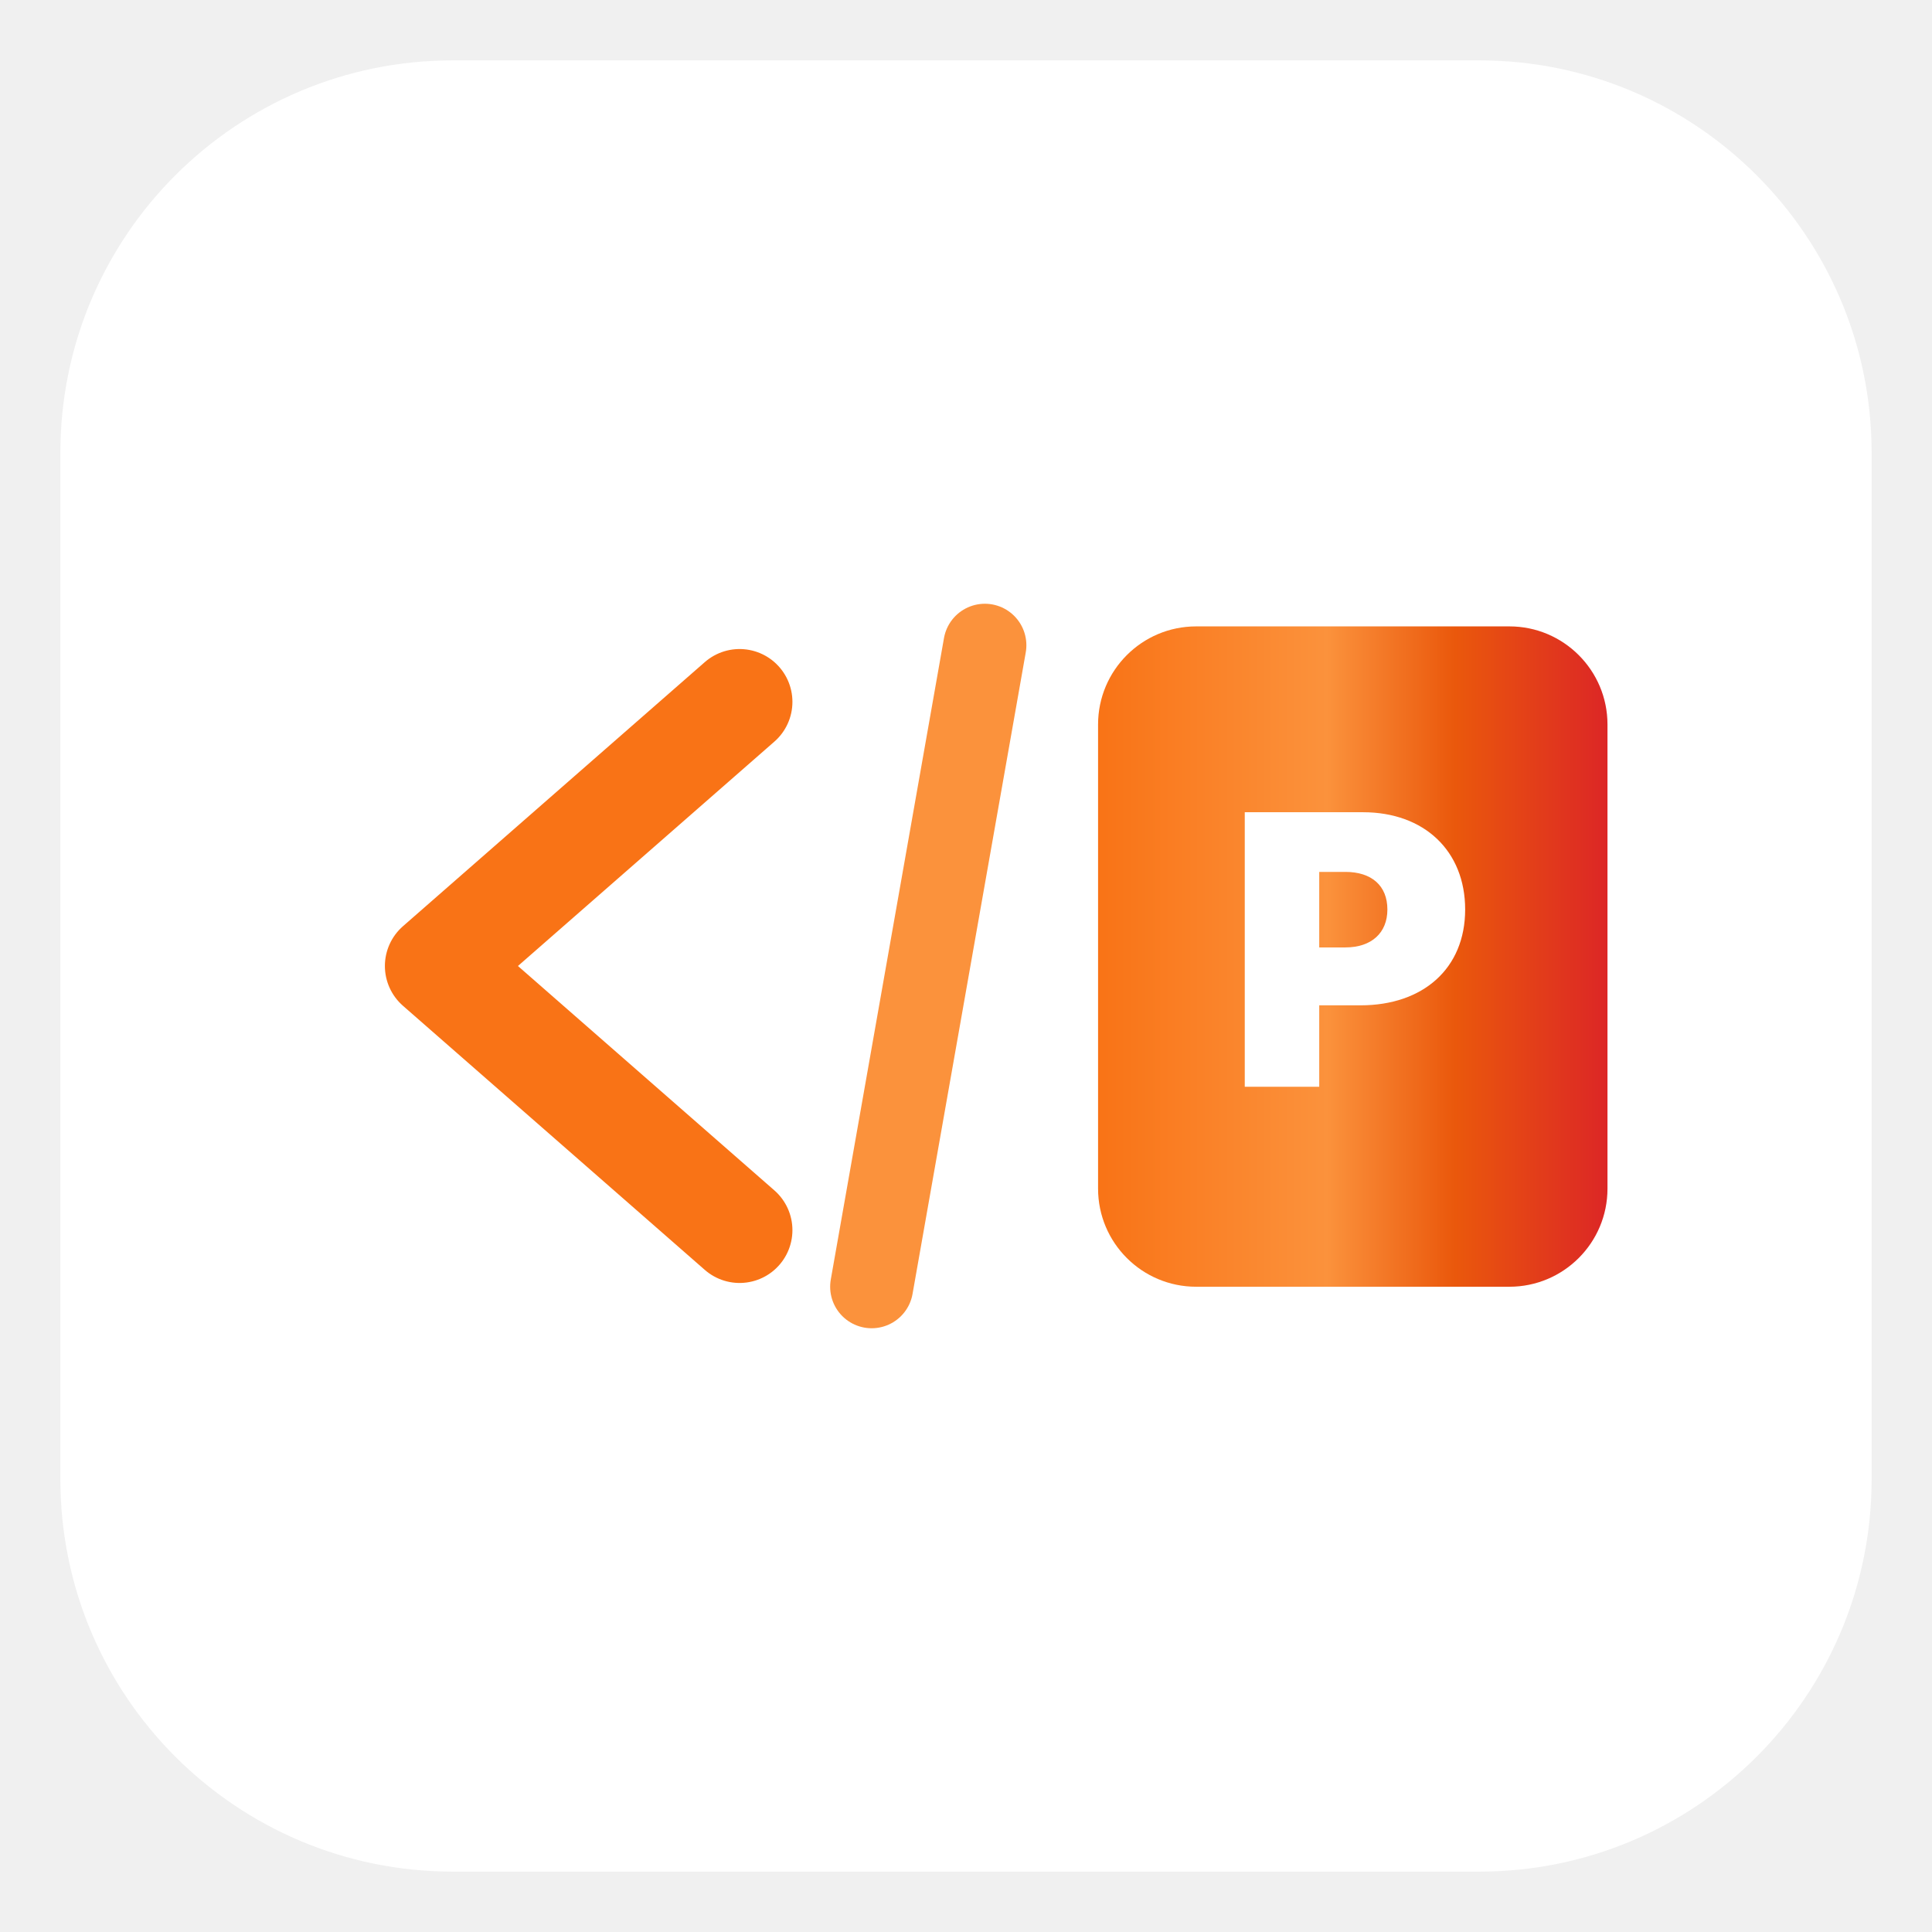
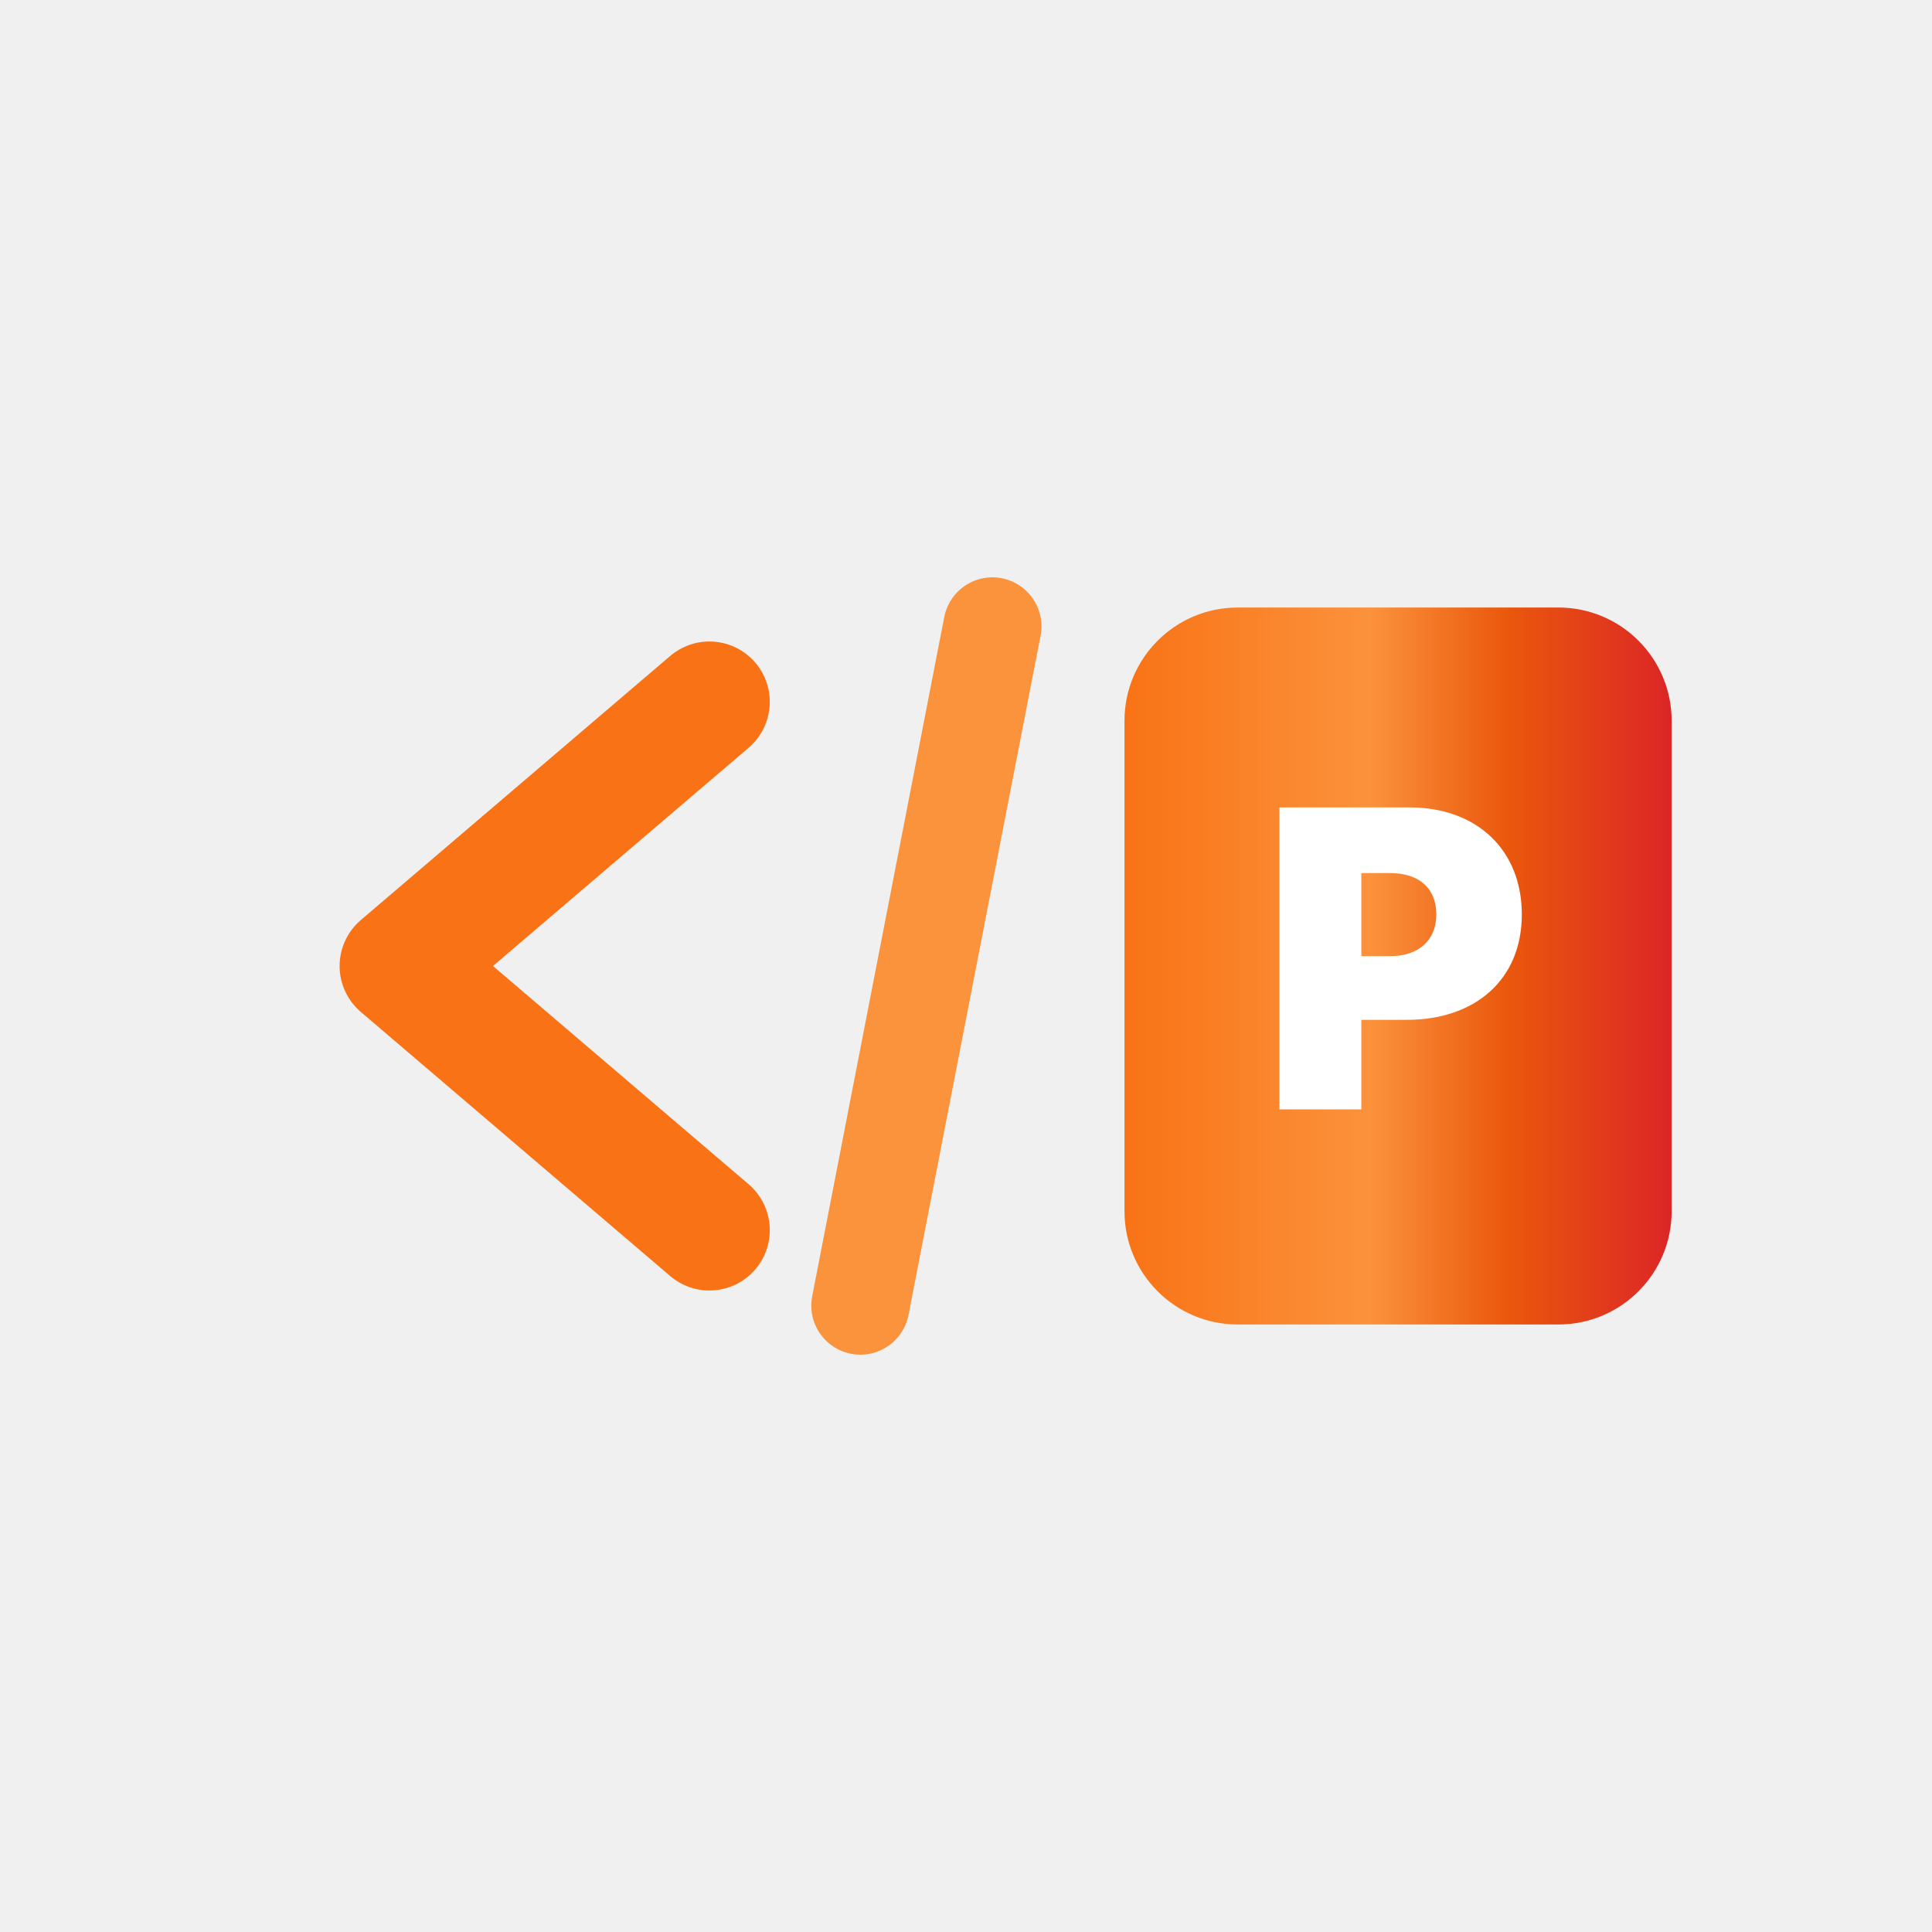
- <svg xmlns="http://www.w3.org/2000/svg" viewBox="0 0 512 512" width="512" height="512">
+ <svg xmlns="http://www.w3.org/2000/svg" viewBox="0 0 512 512" width="1024" height="1024">
  <defs>
    <linearGradient id="ribbonGrad" x1="0%" y1="0%" x2="100%" y2="0%">
      <stop offset="0%" stop-color="#F97316" />
      <stop offset="45%" stop-color="#FB923C" />
      <stop offset="70%" stop-color="#EA580C" />
      <stop offset="100%" stop-color="#DC2626" />
    </linearGradient>
  </defs>
-   <rect x="16" y="16" width="480" height="480" rx="104" fill="#FFFFFF" />
-   <g transform="translate(76, 116)">
-     <path d="M120 70 L40 140 L120 210" fill="none" stroke="#F97316" stroke-width="28" stroke-linecap="round" stroke-linejoin="round" />
-     <path d="M185 55 L155 225" fill="none" stroke="#FB923C" stroke-width="22" stroke-linecap="round" />
-     <rect x="215" y="50" width="135" height="175" rx="26" fill="url(#ribbonGrad)" />
-     <text x="282" y="172" font-family="-apple-system, BlinkMacSystemFont, 'SF Pro Display', sans-serif" font-size="100" font-weight="900" fill="#FFFFFF" text-anchor="middle">P</text>
+   <g transform="translate(68, 116)">
+     <path d="M120 70 L38 140 L120 210" fill="none" stroke="#F97316" stroke-width="32" stroke-linecap="round" stroke-linejoin="round" />
+     <path d="M195 50 L160 230" fill="none" stroke="#FB923C" stroke-width="26" stroke-linecap="round" />
+     <rect x="230" y="45" width="145" height="190" rx="30" fill="url(#ribbonGrad)" />
+     <text x="302" y="178" font-family="-apple-system, BlinkMacSystemFont, 'SF Pro Display', sans-serif" font-size="110" font-weight="900" fill="#FFFFFF" text-anchor="middle">P</text>
  </g>
</svg>
